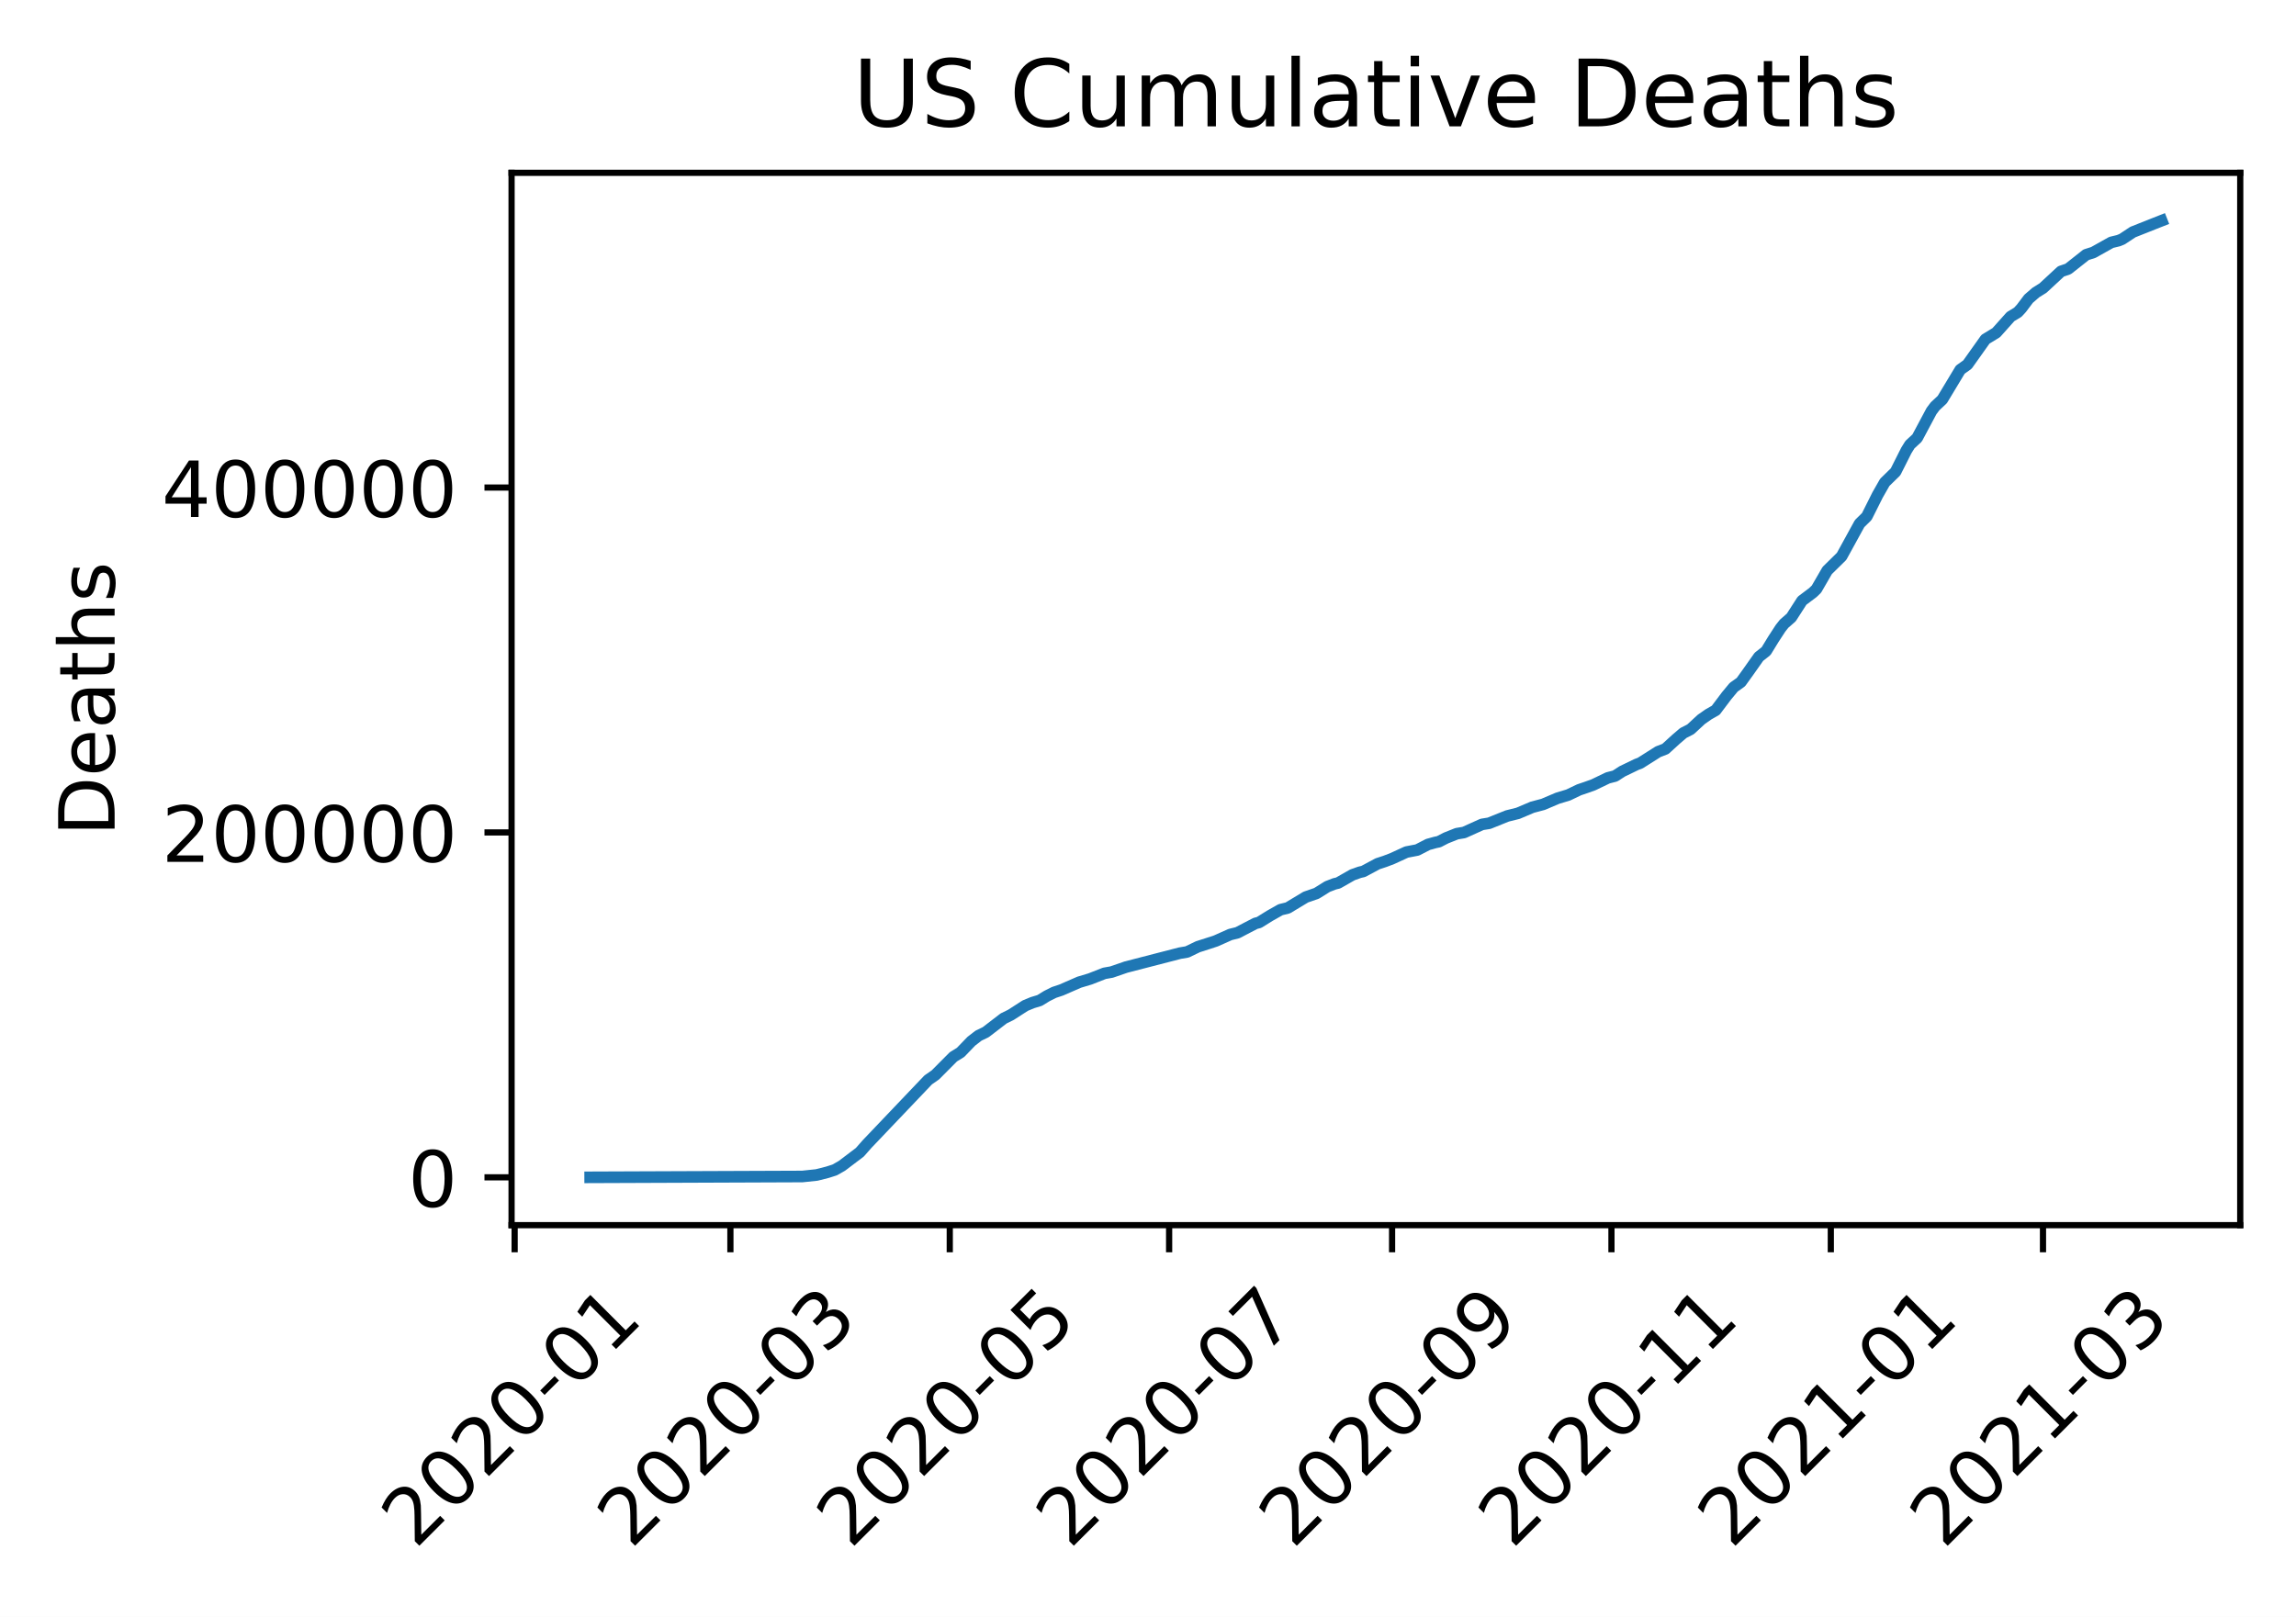
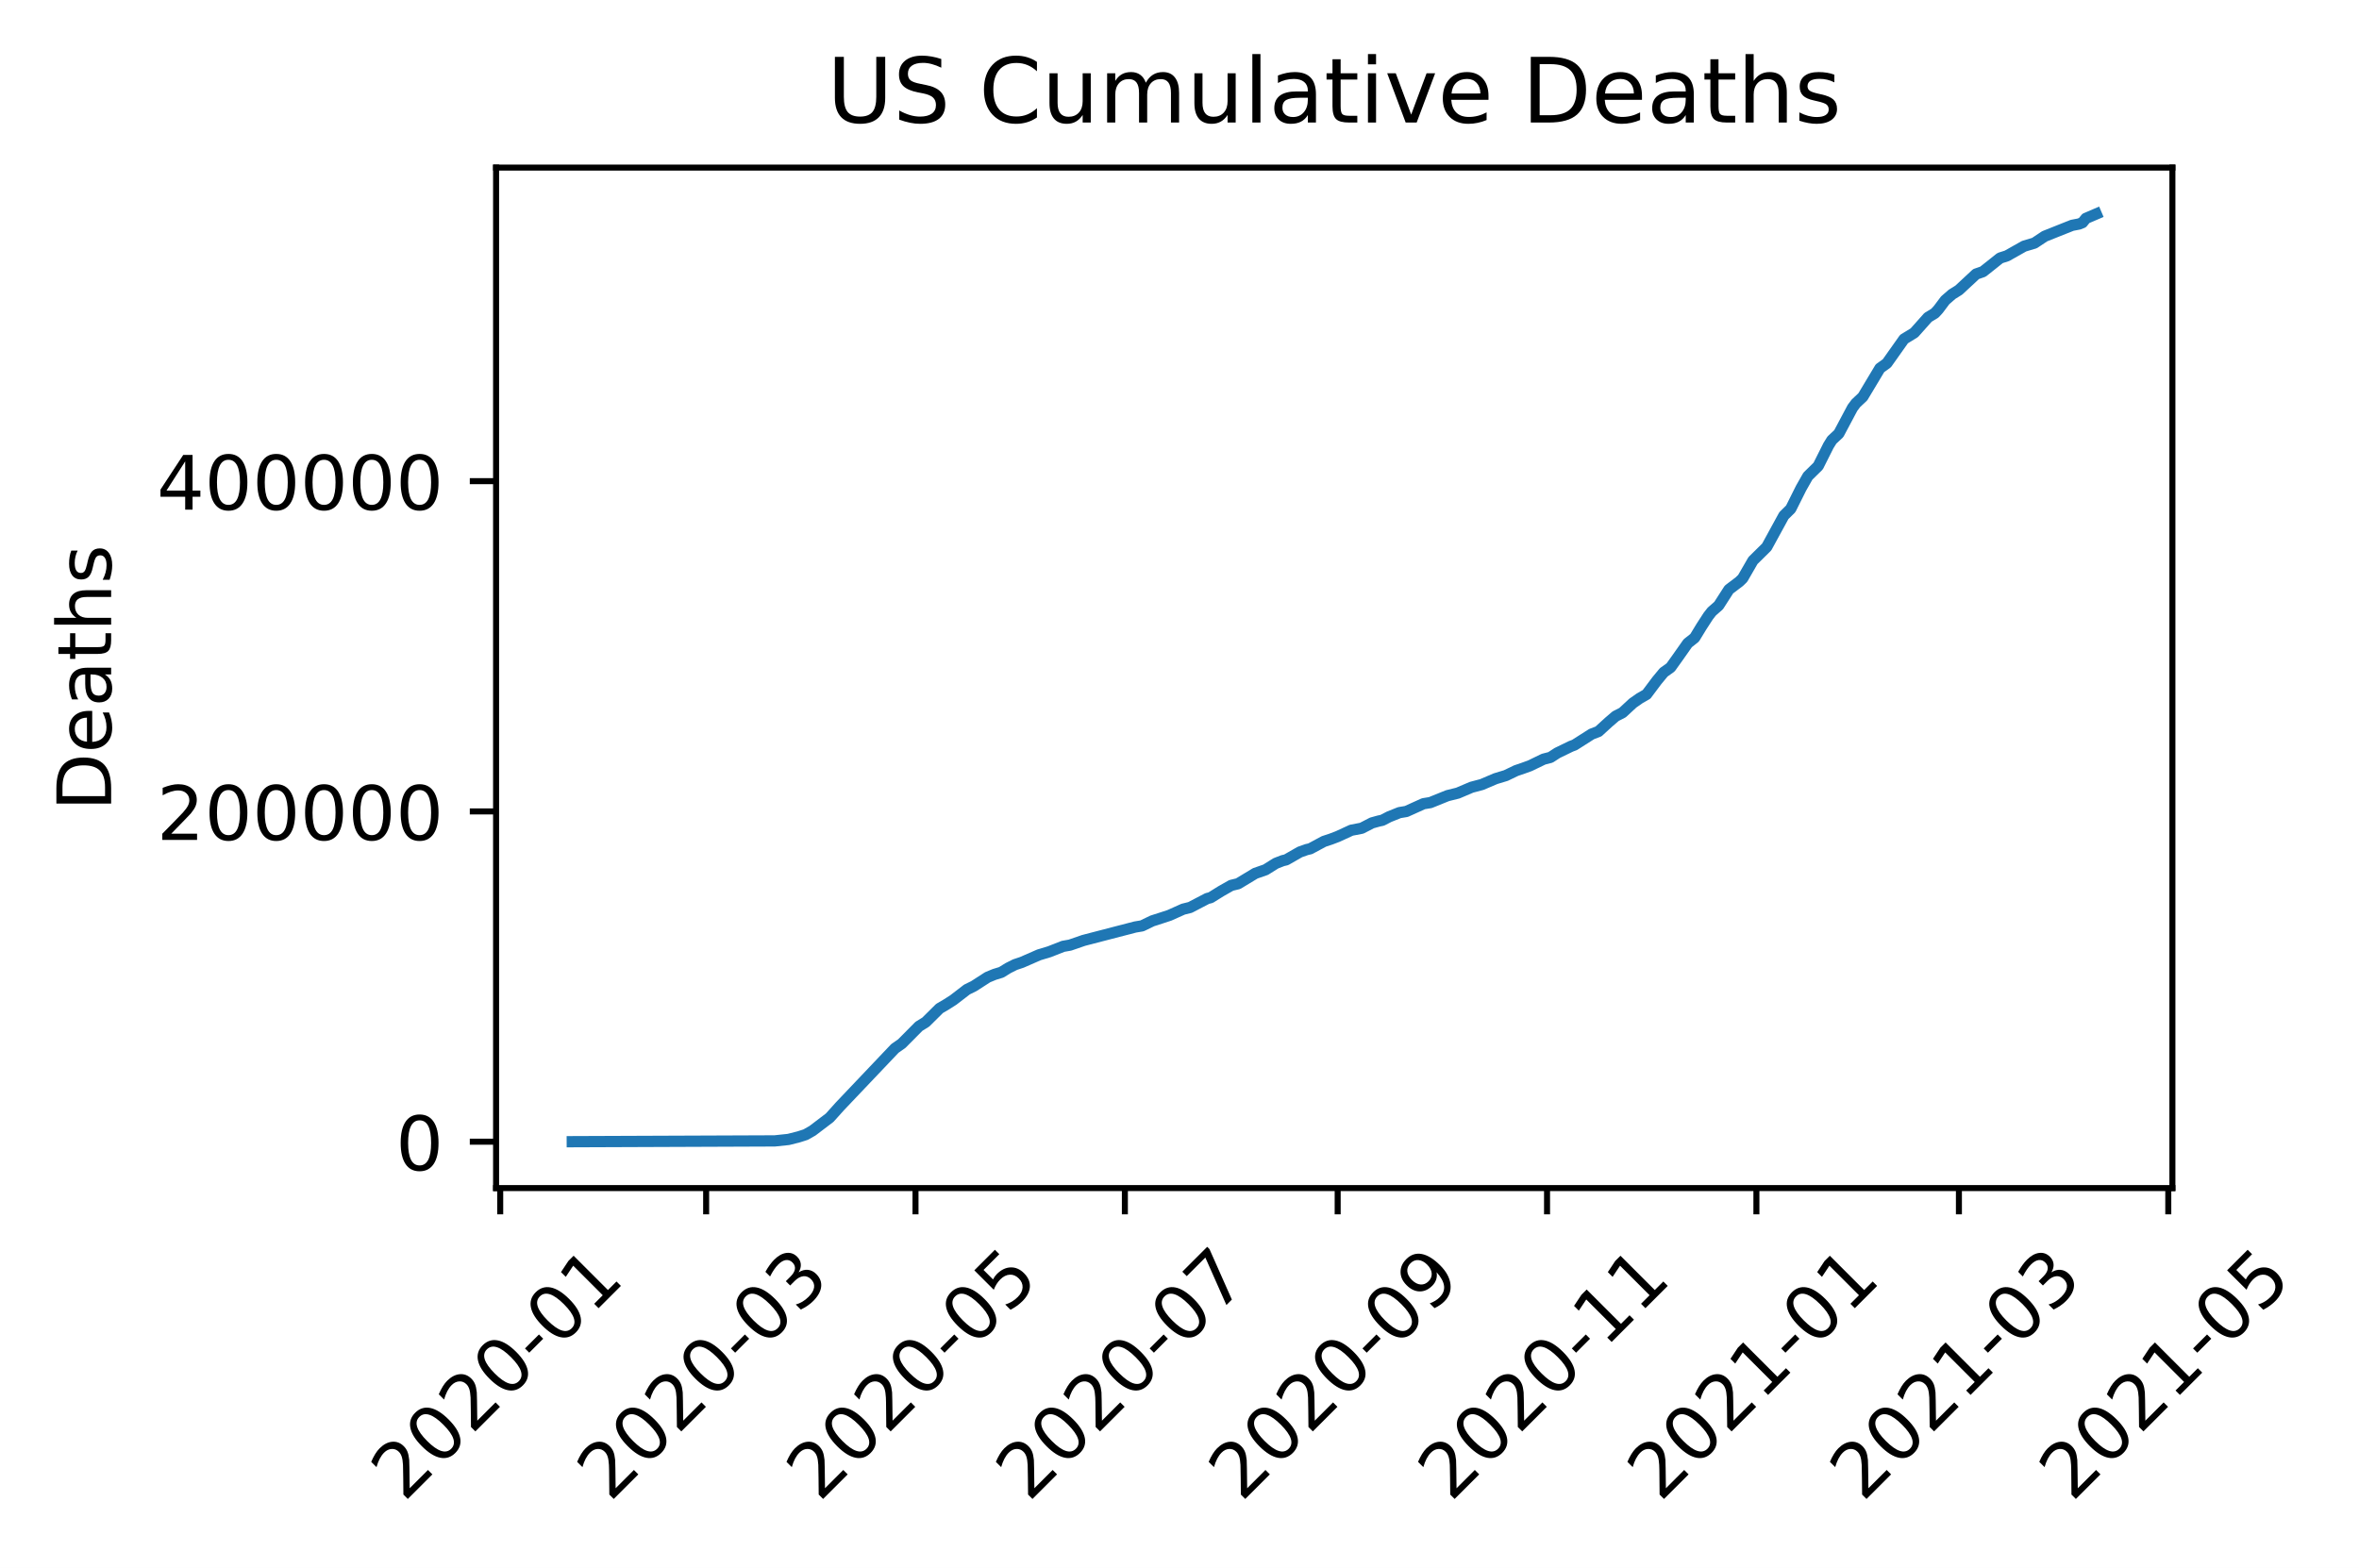
- <svg xmlns="http://www.w3.org/2000/svg" xmlns:xlink="http://www.w3.org/1999/xlink" height="208.807pt" version="1.1" viewBox="0 0 296.453 208.807" width="296.453pt">
+ <svg xmlns="http://www.w3.org/2000/svg" xmlns:xlink="http://www.w3.org/1999/xlink" height="208.807pt" version="1.1" viewBox="0 0 314.099 208.807" width="314.099pt">
  <defs>
    <style type="text/css">
*{stroke-linecap:butt;stroke-linejoin:round;}
  </style>
  </defs>
  <g id="figure_1">
    <g id="patch_1">
-       <path d="M 0 208.807  L 296.453 208.807  L 296.453 0  L 0 0  z " style="fill:#ffffff;" />
+       <path d="M 0 208.807  L 314.099 208.807  L 314.099 0  L 0 0  z " style="fill:#ffffff;" />
    </g>
    <g id="axes_1">
      <g id="patch_2">
        <path d="M 66.053 158.218  L 289.253 158.218  L 289.253 22.318  L 66.053 22.318  z " style="fill:#ffffff;" />
      </g>
      <g id="matplotlib.axis_1">
        <g id="xtick_1">
          <g id="line2d_1">
            <defs>
-               <path d="M 0 0  L 0 3.5  " id="m26a43d365c" style="stroke:#000000;stroke-width:0.8;" />
-             </defs>
-             <g>
-               <use style="stroke:#000000;stroke-width:0.8;" x="66.448" xlink:href="#m26a43d365c" y="158.218" />
+               <path d="M 0 0  L 0 3.5  " id="m2e9ce73150" style="stroke:#000000;stroke-width:0.8;" />
+             </defs>
+             <g>
+               <use style="stroke:#000000;stroke-width:0.8;" x="66.602" xlink:href="#m2e9ce73150" y="158.218" />
            </g>
          </g>
          <g id="text_1">
            <defs>
              <path d="M 19.188 8.297  L 53.609 8.297  L 53.609 0  L 7.328 0  L 7.328 8.297  Q 12.938 14.109 22.625 23.891  Q 32.328 33.688 34.812 36.531  Q 39.547 41.844 41.422 45.531  Q 43.312 49.219 43.312 52.781  Q 43.312 58.594 39.234 62.25  Q 35.156 65.922 28.609 65.922  Q 23.969 65.922 18.812 64.312  Q 13.672 62.703 7.812 59.422  L 7.812 69.391  Q 13.766 71.781 18.938 73  Q 24.125 74.219 28.422 74.219  Q 39.75 74.219 46.484 68.547  Q 53.219 62.891 53.219 53.422  Q 53.219 48.922 51.531 44.891  Q 49.859 40.875 45.406 35.406  Q 44.188 33.984 37.641 27.219  Q 31.109 20.453 19.188 8.297  z " id="DejaVuSans-50" />
              <path d="M 31.781 66.406  Q 24.172 66.406 20.328 58.906  Q 16.5 51.422 16.5 36.375  Q 16.5 21.391 20.328 13.891  Q 24.172 6.391 31.781 6.391  Q 39.453 6.391 43.281 13.891  Q 47.125 21.391 47.125 36.375  Q 47.125 51.422 43.281 58.906  Q 39.453 66.406 31.781 66.406  z M 31.781 74.219  Q 44.047 74.219 50.516 64.516  Q 56.984 54.828 56.984 36.375  Q 56.984 17.969 50.516 8.266  Q 44.047 -1.422 31.781 -1.422  Q 19.531 -1.422 13.062 8.266  Q 6.594 17.969 6.594 36.375  Q 6.594 54.828 13.062 64.516  Q 19.531 74.219 31.781 74.219  z " id="DejaVuSans-48" />
              <path d="M 4.891 31.391  L 31.203 31.391  L 31.203 23.391  L 4.891 23.391  z " id="DejaVuSans-45" />
              <path d="M 12.406 8.297  L 28.516 8.297  L 28.516 63.922  L 10.984 60.406  L 10.984 69.391  L 28.422 72.906  L 38.281 72.906  L 38.281 8.297  L 54.391 8.297  L 54.391 0  L 12.406 0  z " id="DejaVuSans-49" />
            </defs>
-             <g transform="translate(53.62652 200.1359)rotate(-45)scale(0.1 -0.1)">
+             <g transform="translate(53.78025 200.1359)rotate(-45)scale(0.1 -0.1)">
              <use xlink:href="#DejaVuSans-50" />
              <use x="63.623" xlink:href="#DejaVuSans-48" />
              <use x="127.246" xlink:href="#DejaVuSans-50" />
              <use x="190.869" xlink:href="#DejaVuSans-48" />
              <use x="254.492" xlink:href="#DejaVuSans-45" />
              <use x="290.576" xlink:href="#DejaVuSans-48" />
              <use x="354.199" xlink:href="#DejaVuSans-49" />
            </g>
          </g>
        </g>
        <g id="xtick_2">
          <g id="line2d_2">
            <g>
-               <use style="stroke:#000000;stroke-width:0.8;" x="94.307" xlink:href="#m26a43d365c" y="158.218" />
+               <use style="stroke:#000000;stroke-width:0.8;" x="94.022" xlink:href="#m2e9ce73150" y="158.218" />
            </g>
          </g>
          <g id="text_2">
            <defs>
              <path d="M 40.578 39.312  Q 47.656 37.797 51.625 33  Q 55.609 28.219 55.609 21.188  Q 55.609 10.406 48.188 4.484  Q 40.766 -1.422 27.094 -1.422  Q 22.516 -1.422 17.656 -0.516  Q 12.797 0.391 7.625 2.203  L 7.625 11.719  Q 11.719 9.328 16.594 8.109  Q 21.484 6.891 26.812 6.891  Q 36.078 6.891 40.938 10.547  Q 45.797 14.203 45.797 21.188  Q 45.797 27.641 41.281 31.266  Q 36.766 34.906 28.719 34.906  L 20.219 34.906  L 20.219 43.016  L 29.109 43.016  Q 36.375 43.016 40.234 45.922  Q 44.094 48.828 44.094 54.297  Q 44.094 59.906 40.109 62.906  Q 36.141 65.922 28.719 65.922  Q 24.656 65.922 20.016 65.031  Q 15.375 64.156 9.812 62.312  L 9.812 71.094  Q 15.438 72.656 20.344 73.438  Q 25.25 74.219 29.594 74.219  Q 40.828 74.219 47.359 69.109  Q 53.906 64.016 53.906 55.328  Q 53.906 49.266 50.438 45.094  Q 46.969 40.922 40.578 39.312  z " id="DejaVuSans-51" />
            </defs>
-             <g transform="translate(81.48589 200.1359)rotate(-45)scale(0.1 -0.1)">
+             <g transform="translate(81.20039 200.1359)rotate(-45)scale(0.1 -0.1)">
              <use xlink:href="#DejaVuSans-50" />
              <use x="63.623" xlink:href="#DejaVuSans-48" />
              <use x="127.246" xlink:href="#DejaVuSans-50" />
              <use x="190.869" xlink:href="#DejaVuSans-48" />
              <use x="254.492" xlink:href="#DejaVuSans-45" />
              <use x="290.576" xlink:href="#DejaVuSans-48" />
              <use x="354.199" xlink:href="#DejaVuSans-51" />
            </g>
          </g>
        </g>
        <g id="xtick_3">
          <g id="line2d_3">
            <g>
-               <use style="stroke:#000000;stroke-width:0.8;" x="122.631" xlink:href="#m26a43d365c" y="158.218" />
+               <use style="stroke:#000000;stroke-width:0.8;" x="121.899" xlink:href="#m2e9ce73150" y="158.218" />
            </g>
          </g>
          <g id="text_3">
            <defs>
              <path d="M 10.797 72.906  L 49.516 72.906  L 49.516 64.594  L 19.828 64.594  L 19.828 46.734  Q 21.969 47.469 24.109 47.828  Q 26.266 48.188 28.422 48.188  Q 40.625 48.188 47.75 41.5  Q 54.891 34.812 54.891 23.391  Q 54.891 11.625 47.562 5.094  Q 40.234 -1.422 26.906 -1.422  Q 22.312 -1.422 17.547 -0.641  Q 12.797 0.141 7.719 1.703  L 7.719 11.625  Q 12.109 9.234 16.797 8.062  Q 21.484 6.891 26.703 6.891  Q 35.156 6.891 40.078 11.328  Q 45.016 15.766 45.016 23.391  Q 45.016 31 40.078 35.438  Q 35.156 39.891 26.703 39.891  Q 22.75 39.891 18.812 39.016  Q 14.891 38.141 10.797 36.281  z " id="DejaVuSans-53" />
            </defs>
-             <g transform="translate(109.8096 200.1359)rotate(-45)scale(0.1 -0.1)">
+             <g transform="translate(109.0775 200.1359)rotate(-45)scale(0.1 -0.1)">
              <use xlink:href="#DejaVuSans-50" />
              <use x="63.623" xlink:href="#DejaVuSans-48" />
              <use x="127.246" xlink:href="#DejaVuSans-50" />
              <use x="190.869" xlink:href="#DejaVuSans-48" />
              <use x="254.492" xlink:href="#DejaVuSans-45" />
              <use x="290.576" xlink:href="#DejaVuSans-48" />
              <use x="354.199" xlink:href="#DejaVuSans-53" />
            </g>
          </g>
        </g>
        <g id="xtick_4">
          <g id="line2d_4">
            <g>
-               <use style="stroke:#000000;stroke-width:0.8;" x="150.955" xlink:href="#m26a43d365c" y="158.218" />
+               <use style="stroke:#000000;stroke-width:0.8;" x="149.776" xlink:href="#m2e9ce73150" y="158.218" />
            </g>
          </g>
          <g id="text_4">
            <defs>
              <path d="M 8.203 72.906  L 55.078 72.906  L 55.078 68.703  L 28.609 0  L 18.312 0  L 43.219 64.594  L 8.203 64.594  z " id="DejaVuSans-55" />
            </defs>
-             <g transform="translate(138.1333 200.1359)rotate(-45)scale(0.1 -0.1)">
+             <g transform="translate(136.9547 200.1359)rotate(-45)scale(0.1 -0.1)">
              <use xlink:href="#DejaVuSans-50" />
              <use x="63.623" xlink:href="#DejaVuSans-48" />
              <use x="127.246" xlink:href="#DejaVuSans-50" />
              <use x="190.869" xlink:href="#DejaVuSans-48" />
              <use x="254.492" xlink:href="#DejaVuSans-45" />
              <use x="290.576" xlink:href="#DejaVuSans-48" />
              <use x="354.199" xlink:href="#DejaVuSans-55" />
            </g>
          </g>
        </g>
        <g id="xtick_5">
          <g id="line2d_5">
            <g>
-               <use style="stroke:#000000;stroke-width:0.8;" x="179.743" xlink:href="#m26a43d365c" y="158.218" />
+               <use style="stroke:#000000;stroke-width:0.8;" x="178.11" xlink:href="#m2e9ce73150" y="158.218" />
            </g>
          </g>
          <g id="text_5">
            <defs>
              <path d="M 10.984 1.516  L 10.984 10.5  Q 14.703 8.734 18.5 7.812  Q 22.312 6.891 25.984 6.891  Q 35.75 6.891 40.891 13.453  Q 46.047 20.016 46.781 33.406  Q 43.953 29.203 39.594 26.953  Q 35.25 24.703 29.984 24.703  Q 19.047 24.703 12.672 31.312  Q 6.297 37.938 6.297 49.422  Q 6.297 60.641 12.938 67.422  Q 19.578 74.219 30.609 74.219  Q 43.266 74.219 49.922 64.516  Q 56.594 54.828 56.594 36.375  Q 56.594 19.141 48.406 8.859  Q 40.234 -1.422 26.422 -1.422  Q 22.703 -1.422 18.891 -0.688  Q 15.094 0.047 10.984 1.516  z M 30.609 32.422  Q 37.25 32.422 41.125 36.953  Q 45.016 41.5 45.016 49.422  Q 45.016 57.281 41.125 61.844  Q 37.25 66.406 30.609 66.406  Q 23.969 66.406 20.094 61.844  Q 16.219 57.281 16.219 49.422  Q 16.219 41.5 20.094 36.953  Q 23.969 32.422 30.609 32.422  z " id="DejaVuSans-57" />
            </defs>
-             <g transform="translate(166.9213 200.1359)rotate(-45)scale(0.1 -0.1)">
+             <g transform="translate(165.2888 200.1359)rotate(-45)scale(0.1 -0.1)">
              <use xlink:href="#DejaVuSans-50" />
              <use x="63.623" xlink:href="#DejaVuSans-48" />
              <use x="127.246" xlink:href="#DejaVuSans-50" />
              <use x="190.869" xlink:href="#DejaVuSans-48" />
              <use x="254.492" xlink:href="#DejaVuSans-45" />
              <use x="290.576" xlink:href="#DejaVuSans-48" />
              <use x="354.199" xlink:href="#DejaVuSans-57" />
            </g>
          </g>
        </g>
        <g id="xtick_6">
          <g id="line2d_6">
            <g>
-               <use style="stroke:#000000;stroke-width:0.8;" x="208.066" xlink:href="#m26a43d365c" y="158.218" />
+               <use style="stroke:#000000;stroke-width:0.8;" x="205.987" xlink:href="#m2e9ce73150" y="158.218" />
            </g>
          </g>
          <g id="text_6">
-             <g transform="translate(195.245 200.1359)rotate(-45)scale(0.1 -0.1)">
+             <g transform="translate(193.166 200.1359)rotate(-45)scale(0.1 -0.1)">
              <use xlink:href="#DejaVuSans-50" />
              <use x="63.623" xlink:href="#DejaVuSans-48" />
              <use x="127.246" xlink:href="#DejaVuSans-50" />
              <use x="190.869" xlink:href="#DejaVuSans-48" />
              <use x="254.492" xlink:href="#DejaVuSans-45" />
              <use x="290.576" xlink:href="#DejaVuSans-49" />
              <use x="354.199" xlink:href="#DejaVuSans-49" />
            </g>
          </g>
        </g>
        <g id="xtick_7">
          <g id="line2d_7">
            <g>
-               <use style="stroke:#000000;stroke-width:0.8;" x="236.39" xlink:href="#m26a43d365c" y="158.218" />
+               <use style="stroke:#000000;stroke-width:0.8;" x="233.864" xlink:href="#m2e9ce73150" y="158.218" />
            </g>
          </g>
          <g id="text_7">
-             <g transform="translate(223.5687 200.1359)rotate(-45)scale(0.1 -0.1)">
+             <g transform="translate(221.0431 200.1359)rotate(-45)scale(0.1 -0.1)">
              <use xlink:href="#DejaVuSans-50" />
              <use x="63.623" xlink:href="#DejaVuSans-48" />
              <use x="127.246" xlink:href="#DejaVuSans-50" />
              <use x="190.869" xlink:href="#DejaVuSans-49" />
              <use x="254.492" xlink:href="#DejaVuSans-45" />
              <use x="290.576" xlink:href="#DejaVuSans-48" />
              <use x="354.199" xlink:href="#DejaVuSans-49" />
            </g>
          </g>
        </g>
        <g id="xtick_8">
          <g id="line2d_8">
            <g>
-               <use style="stroke:#000000;stroke-width:0.8;" x="263.785" xlink:href="#m26a43d365c" y="158.218" />
+               <use style="stroke:#000000;stroke-width:0.8;" x="260.828" xlink:href="#m2e9ce73150" y="158.218" />
            </g>
          </g>
          <g id="text_8">
-             <g transform="translate(250.9637 200.1359)rotate(-45)scale(0.1 -0.1)">
+             <g transform="translate(248.0063 200.1359)rotate(-45)scale(0.1 -0.1)">
              <use xlink:href="#DejaVuSans-50" />
              <use x="63.623" xlink:href="#DejaVuSans-48" />
              <use x="127.246" xlink:href="#DejaVuSans-50" />
              <use x="190.869" xlink:href="#DejaVuSans-49" />
              <use x="254.492" xlink:href="#DejaVuSans-45" />
              <use x="290.576" xlink:href="#DejaVuSans-48" />
              <use x="354.199" xlink:href="#DejaVuSans-51" />
+             </g>
+           </g>
+         </g>
+         <g id="xtick_9">
+           <g id="line2d_9">
+             <g>
+               <use style="stroke:#000000;stroke-width:0.8;" x="288.705" xlink:href="#m2e9ce73150" y="158.218" />
+             </g>
+           </g>
+           <g id="text_9">
+             <g transform="translate(275.8834 200.1359)rotate(-45)scale(0.1 -0.1)">
+               <use xlink:href="#DejaVuSans-50" />
+               <use x="63.623" xlink:href="#DejaVuSans-48" />
+               <use x="127.246" xlink:href="#DejaVuSans-50" />
+               <use x="190.869" xlink:href="#DejaVuSans-49" />
+               <use x="254.492" xlink:href="#DejaVuSans-45" />
+               <use x="290.576" xlink:href="#DejaVuSans-48" />
+               <use x="354.199" xlink:href="#DejaVuSans-53" />
            </g>
          </g>
        </g>
      </g>
      <g id="matplotlib.axis_2">
        <g id="ytick_1">
-           <g id="line2d_9">
-             <defs>
-               <path d="M 0 0  L -3.5 0  " id="mc460a7f33b" style="stroke:#000000;stroke-width:0.8;" />
-             </defs>
-             <g>
-               <use style="stroke:#000000;stroke-width:0.8;" x="66.053" xlink:href="#mc460a7f33b" y="152.041" />
-             </g>
-           </g>
-           <g id="text_9">
+           <g id="line2d_10">
+             <defs>
+               <path d="M 0 0  L -3.5 0  " id="m5ba1f2cabc" style="stroke:#000000;stroke-width:0.8;" />
+             </defs>
+             <g>
+               <use style="stroke:#000000;stroke-width:0.8;" x="66.053" xlink:href="#m5ba1f2cabc" y="152.041" />
+             </g>
+           </g>
+           <g id="text_10">
            <g transform="translate(52.69062 155.8401)scale(0.1 -0.1)">
              <use xlink:href="#DejaVuSans-48" />
            </g>
          </g>
        </g>
        <g id="ytick_2">
-           <g id="line2d_10">
-             <g>
-               <use style="stroke:#000000;stroke-width:0.8;" x="66.053" xlink:href="#mc460a7f33b" y="107.502" />
-             </g>
-           </g>
-           <g id="text_10">
-             <g transform="translate(20.87813 111.3015)scale(0.1 -0.1)">
+           <g id="line2d_11">
+             <g>
+               <use style="stroke:#000000;stroke-width:0.8;" x="66.053" xlink:href="#m5ba1f2cabc" y="108.058" />
+             </g>
+           </g>
+           <g id="text_11">
+             <g transform="translate(20.87813 111.8567)scale(0.1 -0.1)">
              <use xlink:href="#DejaVuSans-50" />
              <use x="63.623" xlink:href="#DejaVuSans-48" />
              <use x="127.246" xlink:href="#DejaVuSans-48" />
              <use x="190.869" xlink:href="#DejaVuSans-48" />
              <use x="254.492" xlink:href="#DejaVuSans-48" />
              <use x="318.115" xlink:href="#DejaVuSans-48" />
            </g>
          </g>
        </g>
        <g id="ytick_3">
-           <g id="line2d_11">
-             <g>
-               <use style="stroke:#000000;stroke-width:0.8;" x="66.053" xlink:href="#mc460a7f33b" y="62.964" />
-             </g>
-           </g>
-           <g id="text_11">
+           <g id="line2d_12">
+             <g>
+               <use style="stroke:#000000;stroke-width:0.8;" x="66.053" xlink:href="#m5ba1f2cabc" y="64.074" />
+             </g>
+           </g>
+           <g id="text_12">
            <defs>
              <path d="M 37.797 64.312  L 12.891 25.391  L 37.797 25.391  z M 35.203 72.906  L 47.609 72.906  L 47.609 25.391  L 58.016 25.391  L 58.016 17.188  L 47.609 17.188  L 47.609 0  L 37.797 0  L 37.797 17.188  L 4.891 17.188  L 4.891 26.703  z " id="DejaVuSans-52" />
            </defs>
-             <g transform="translate(20.87813 66.76283)scale(0.1 -0.1)">
+             <g transform="translate(20.87813 67.8734)scale(0.1 -0.1)">
              <use xlink:href="#DejaVuSans-52" />
              <use x="63.623" xlink:href="#DejaVuSans-48" />
              <use x="127.246" xlink:href="#DejaVuSans-48" />
              <use x="190.869" xlink:href="#DejaVuSans-48" />
              <use x="254.492" xlink:href="#DejaVuSans-48" />
              <use x="318.115" xlink:href="#DejaVuSans-48" />
            </g>
          </g>
        </g>
-         <g id="text_12">
+         <g id="text_13">
          <defs>
            <path d="M 19.672 64.797  L 19.672 8.109  L 31.594 8.109  Q 46.688 8.109 53.688 14.938  Q 60.688 21.781 60.688 36.531  Q 60.688 51.172 53.688 57.984  Q 46.688 64.797 31.594 64.797  z M 9.812 72.906  L 30.078 72.906  Q 51.266 72.906 61.172 64.094  Q 71.094 55.281 71.094 36.531  Q 71.094 17.672 61.125 8.828  Q 51.172 0 30.078 0  L 9.812 0  z " id="DejaVuSans-68" />
            <path d="M 56.203 29.594  L 56.203 25.203  L 14.891 25.203  Q 15.484 15.922 20.484 11.062  Q 25.484 6.203 34.422 6.203  Q 39.594 6.203 44.453 7.469  Q 49.312 8.734 54.109 11.281  L 54.109 2.781  Q 49.266 0.734 44.188 -0.344  Q 39.109 -1.422 33.891 -1.422  Q 20.797 -1.422 13.156 6.188  Q 5.516 13.812 5.516 26.812  Q 5.516 40.234 12.766 48.109  Q 20.016 56 32.328 56  Q 43.359 56 49.781 48.891  Q 56.203 41.797 56.203 29.594  z M 47.219 32.234  Q 47.125 39.594 43.094 43.984  Q 39.062 48.391 32.422 48.391  Q 24.906 48.391 20.391 44.141  Q 15.875 39.891 15.188 32.172  z " id="DejaVuSans-101" />
            <path d="M 34.281 27.484  Q 23.391 27.484 19.188 25  Q 14.984 22.516 14.984 16.5  Q 14.984 11.719 18.141 8.906  Q 21.297 6.109 26.703 6.109  Q 34.188 6.109 38.703 11.406  Q 43.219 16.703 43.219 25.484  L 43.219 27.484  z M 52.203 31.203  L 52.203 0  L 43.219 0  L 43.219 8.297  Q 40.141 3.328 35.547 0.953  Q 30.953 -1.422 24.312 -1.422  Q 15.922 -1.422 10.953 3.297  Q 6 8.016 6 15.922  Q 6 25.141 12.172 29.828  Q 18.359 34.516 30.609 34.516  L 43.219 34.516  L 43.219 35.406  Q 43.219 41.609 39.141 45  Q 35.062 48.391 27.688 48.391  Q 23 48.391 18.547 47.266  Q 14.109 46.141 10.016 43.891  L 10.016 52.203  Q 14.938 54.109 19.578 55.047  Q 24.219 56 28.609 56  Q 40.484 56 46.344 49.844  Q 52.203 43.703 52.203 31.203  z " id="DejaVuSans-97" />
            <path d="M 18.312 70.219  L 18.312 54.688  L 36.812 54.688  L 36.812 47.703  L 18.312 47.703  L 18.312 18.016  Q 18.312 11.328 20.141 9.422  Q 21.969 7.516 27.594 7.516  L 36.812 7.516  L 36.812 0  L 27.594 0  Q 17.188 0 13.234 3.875  Q 9.281 7.766 9.281 18.016  L 9.281 47.703  L 2.688 47.703  L 2.688 54.688  L 9.281 54.688  L 9.281 70.219  z " id="DejaVuSans-116" />
            <path d="M 54.891 33.016  L 54.891 0  L 45.906 0  L 45.906 32.719  Q 45.906 40.484 42.875 44.328  Q 39.844 48.188 33.797 48.188  Q 26.516 48.188 22.312 43.547  Q 18.109 38.922 18.109 30.906  L 18.109 0  L 9.078 0  L 9.078 75.984  L 18.109 75.984  L 18.109 46.188  Q 21.344 51.125 25.703 53.562  Q 30.078 56 35.797 56  Q 45.219 56 50.047 50.172  Q 54.891 44.344 54.891 33.016  z " id="DejaVuSans-104" />
            <path d="M 44.281 53.078  L 44.281 44.578  Q 40.484 46.531 36.375 47.5  Q 32.281 48.484 27.875 48.484  Q 21.188 48.484 17.844 46.438  Q 14.5 44.391 14.5 40.281  Q 14.5 37.156 16.891 35.375  Q 19.281 33.594 26.516 31.984  L 29.594 31.297  Q 39.156 29.25 43.188 25.516  Q 47.219 21.781 47.219 15.094  Q 47.219 7.469 41.188 3.016  Q 35.156 -1.422 24.609 -1.422  Q 20.219 -1.422 15.453 -0.562  Q 10.688 0.297 5.422 2  L 5.422 11.281  Q 10.406 8.688 15.234 7.391  Q 20.062 6.109 24.812 6.109  Q 31.156 6.109 34.562 8.281  Q 37.984 10.453 37.984 14.406  Q 37.984 18.062 35.516 20.016  Q 33.062 21.969 24.703 23.781  L 21.578 24.516  Q 13.234 26.266 9.516 29.906  Q 5.812 33.547 5.812 39.891  Q 5.812 47.609 11.281 51.797  Q 16.75 56 26.812 56  Q 31.781 56 36.172 55.266  Q 40.578 54.547 44.281 53.078  z " id="DejaVuSans-115" />
          </defs>
          <g transform="translate(14.79844 107.9923)rotate(-90)scale(0.1 -0.1)">
            <use xlink:href="#DejaVuSans-68" />
            <use x="77.002" xlink:href="#DejaVuSans-101" />
            <use x="138.525" xlink:href="#DejaVuSans-97" />
            <use x="199.805" xlink:href="#DejaVuSans-116" />
            <use x="239.014" xlink:href="#DejaVuSans-104" />
            <use x="302.393" xlink:href="#DejaVuSans-115" />
          </g>
        </g>
      </g>
-       <g id="line2d_12">
-         <path clip-path="url(#pbf80755baa)" d="M 76.199 152.041  L 103.594 151.934  L 105.451 151.737  L 106.844 151.384  L 107.773 151.087  L 108.701 150.559  L 111.023 148.802  L 111.951 147.748  L 119.845 139.461  L 120.774 138.814  L 123.095 136.481  L 124.024 135.909  L 125.417 134.465  L 126.345 133.746  L 127.274 133.297  L 129.596 131.516  L 130.524 131.061  L 132.382 129.866  L 133.31 129.482  L 134.239 129.2  L 135.168 128.628  L 136.096 128.163  L 137.025 127.854  L 139.346 126.843  L 140.739 126.425  L 142.597 125.698  L 143.525 125.534  L 145.383 124.894  L 152.348 123.093  L 153.276 122.936  L 154.669 122.265  L 156.062 121.818  L 156.991 121.513  L 158.848 120.684  L 159.777 120.455  L 162.098 119.248  L 162.563 119.129  L 163.956 118.264  L 165.349 117.476  L 166.277 117.251  L 168.599 115.852  L 169.992 115.369  L 171.385 114.5  L 172.313 114.14  L 172.778 114.031  L 174.635 112.974  L 175.564 112.646  L 176.028 112.54  L 177.885 111.545  L 178.814 111.241  L 179.743 110.888  L 181.6 110.036  L 182.993 109.77  L 184.386 109.052  L 185.314 108.796  L 185.779 108.698  L 186.707 108.22  L 188.1 107.665  L 189.029 107.51  L 191.351 106.464  L 192.279 106.314  L 194.601 105.379  L 195.994 105.033  L 197.851 104.246  L 199.244 103.877  L 201.101 103.088  L 202.494 102.666  L 203.887 101.999  L 204.816 101.684  L 205.745 101.35  L 207.602 100.456  L 208.531 100.217  L 209.459 99.616  L 211.317 98.719  L 211.781 98.545  L 214.102 97.075  L 215.031 96.718  L 216.424 95.449  L 217.353 94.656  L 218.281 94.182  L 219.674 92.896  L 220.603 92.248  L 221.532 91.718  L 222.925 89.866  L 223.853 88.748  L 224.782 88.087  L 225.711 86.795  L 227.104 84.821  L 228.032 84.09  L 228.961 82.571  L 229.889 81.144  L 230.354 80.554  L 231.282 79.741  L 232.675 77.576  L 234.068 76.528  L 234.533 76.082  L 235.926 73.675  L 237.783 71.85  L 240.105 67.617  L 241.033 66.705  L 242.426 63.926  L 243.355 62.295  L 244.748 60.934  L 246.141 58.168  L 246.605 57.423  L 247.534 56.562  L 249.391 53.082  L 249.855 52.465  L 250.784 51.599  L 253.106 47.741  L 254.034 47.079  L 256.356 43.81  L 257.749 42.961  L 259.606 40.883  L 260.535 40.323  L 260.999 39.818  L 261.928 38.585  L 262.856 37.78  L 263.785 37.202  L 266.107 35.051  L 267.035 34.733  L 268.428 33.634  L 269.357 32.897  L 270.286 32.602  L 272.607 31.302  L 273.536 31.077  L 274 30.888  L 275.393 29.967  L 278.179 28.861  L 279.108 28.495  L 279.108 28.495  " style="fill:none;stroke:#1f77b4;stroke-linecap:square;stroke-width:1.5;" />
+       <g id="line2d_13">
+         <path clip-path="url(#p4c7ca17679)" d="M 76.199 152.041  L 103.162 151.935  L 104.99 151.741  L 106.361 151.393  L 107.275 151.099  L 108.189 150.578  L 110.474 148.842  L 111.845 147.317  L 119.157 139.618  L 120.071 138.979  L 122.356 136.675  L 123.27 136.11  L 125.098 134.297  L 126.012 133.76  L 126.926 133.178  L 128.754 131.772  L 129.668 131.323  L 131.496 130.143  L 132.41 129.764  L 133.324 129.485  L 134.238 128.92  L 135.152 128.461  L 136.066 128.155  L 138.351 127.157  L 139.722 126.744  L 141.55 126.026  L 142.464 125.864  L 144.292 125.233  L 151.147 123.453  L 152.061 123.299  L 153.432 122.636  L 154.803 122.195  L 155.717 121.893  L 157.545 121.074  L 158.459 120.848  L 160.744 119.657  L 161.201 119.54  L 162.572 118.685  L 163.943 117.907  L 164.857 117.685  L 167.142 116.303  L 168.513 115.826  L 169.884 114.968  L 170.798 114.613  L 171.255 114.505  L 173.083 113.46  L 173.997 113.137  L 174.454 113.033  L 176.282 112.05  L 177.196 111.749  L 178.11 111.401  L 179.938 110.56  L 181.309 110.296  L 182.68 109.587  L 183.594 109.335  L 184.051 109.238  L 184.965 108.767  L 186.336 108.218  L 187.25 108.065  L 189.535 107.032  L 190.449 106.884  L 192.734 105.96  L 194.105 105.619  L 195.933 104.841  L 197.304 104.477  L 199.132 103.698  L 200.503 103.282  L 201.874 102.622  L 202.788 102.312  L 203.702 101.981  L 205.53 101.098  L 206.444 100.863  L 207.358 100.27  L 209.186 99.383  L 209.643 99.212  L 211.928 97.759  L 212.842 97.407  L 214.213 96.154  L 215.127 95.371  L 216.041 94.902  L 217.412 93.633  L 218.326 92.993  L 219.24 92.469  L 220.611 90.64  L 221.525 89.535  L 222.439 88.883  L 223.353 87.607  L 224.724 85.658  L 225.638 84.936  L 226.552 83.435  L 227.466 82.026  L 227.923 81.443  L 228.837 80.64  L 230.208 78.502  L 231.579 77.467  L 232.036 77.026  L 233.407 74.65  L 235.235 72.847  L 237.52 68.666  L 238.434 67.765  L 239.805 65.021  L 240.719 63.41  L 242.09 62.065  L 243.461 59.334  L 243.918 58.599  L 244.832 57.748  L 246.66 54.311  L 247.117 53.702  L 248.032 52.846  L 250.317 49.036  L 251.231 48.382  L 253.516 45.153  L 254.887 44.314  L 256.715 42.26  L 257.629 41.707  L 258.086 41.207  L 259 39.989  L 259.914 39.193  L 260.828 38.622  L 263.113 36.496  L 264.027 36.18  L 265.398 35.093  L 266.312 34.364  L 267.226 34.071  L 269.511 32.782  L 270.882 32.373  L 272.253 31.462  L 274.995 30.368  L 275.909 30.006  L 276.823 29.831  L 277.28 29.647  L 277.737 29.082  L 279.108 28.495  L 279.108 28.495  " style="fill:none;stroke:#1f77b4;stroke-linecap:square;stroke-width:1.5;" />
      </g>
      <g id="patch_3">
        <path d="M 66.053 158.218  L 66.053 22.318  " style="fill:none;stroke:#000000;stroke-linecap:square;stroke-linejoin:miter;stroke-width:0.8;" />
      </g>
      <g id="patch_4">
        <path d="M 289.253 158.218  L 289.253 22.318  " style="fill:none;stroke:#000000;stroke-linecap:square;stroke-linejoin:miter;stroke-width:0.8;" />
      </g>
      <g id="patch_5">
        <path d="M 66.053 158.218  L 289.253 158.218  " style="fill:none;stroke:#000000;stroke-linecap:square;stroke-linejoin:miter;stroke-width:0.8;" />
      </g>
      <g id="patch_6">
        <path d="M 66.053 22.318  L 289.253 22.318  " style="fill:none;stroke:#000000;stroke-linecap:square;stroke-linejoin:miter;stroke-width:0.8;" />
      </g>
-       <g id="text_13">
+       <g id="text_14">
        <defs>
          <path d="M 8.688 72.906  L 18.609 72.906  L 18.609 28.609  Q 18.609 16.891 22.844 11.734  Q 27.094 6.594 36.625 6.594  Q 46.094 6.594 50.344 11.734  Q 54.594 16.891 54.594 28.609  L 54.594 72.906  L 64.5 72.906  L 64.5 27.391  Q 64.5 13.141 57.438 5.859  Q 50.391 -1.422 36.625 -1.422  Q 22.797 -1.422 15.734 5.859  Q 8.688 13.141 8.688 27.391  z " id="DejaVuSans-85" />
          <path d="M 53.516 70.516  L 53.516 60.891  Q 47.906 63.578 42.922 64.891  Q 37.938 66.219 33.297 66.219  Q 25.25 66.219 20.875 63.094  Q 16.5 59.969 16.5 54.203  Q 16.5 49.359 19.406 46.891  Q 22.312 44.438 30.422 42.922  L 36.375 41.703  Q 47.406 39.594 52.656 34.297  Q 57.906 29 57.906 20.125  Q 57.906 9.516 50.797 4.047  Q 43.703 -1.422 29.984 -1.422  Q 24.812 -1.422 18.969 -0.25  Q 13.141 0.922 6.891 3.219  L 6.891 13.375  Q 12.891 10.016 18.656 8.297  Q 24.422 6.594 29.984 6.594  Q 38.422 6.594 43.016 9.906  Q 47.609 13.234 47.609 19.391  Q 47.609 24.75 44.312 27.781  Q 41.016 30.812 33.5 32.328  L 27.484 33.5  Q 16.453 35.688 11.516 40.375  Q 6.594 45.062 6.594 53.422  Q 6.594 63.094 13.406 68.656  Q 20.219 74.219 32.172 74.219  Q 37.312 74.219 42.625 73.281  Q 47.953 72.359 53.516 70.516  z " id="DejaVuSans-83" />
          <path id="DejaVuSans-32" />
          <path d="M 64.406 67.281  L 64.406 56.891  Q 59.422 61.531 53.781 63.812  Q 48.141 66.109 41.797 66.109  Q 29.297 66.109 22.656 58.469  Q 16.016 50.828 16.016 36.375  Q 16.016 21.969 22.656 14.328  Q 29.297 6.688 41.797 6.688  Q 48.141 6.688 53.781 8.984  Q 59.422 11.281 64.406 15.922  L 64.406 5.609  Q 59.234 2.094 53.438 0.328  Q 47.656 -1.422 41.219 -1.422  Q 24.656 -1.422 15.125 8.703  Q 5.609 18.844 5.609 36.375  Q 5.609 53.953 15.125 64.078  Q 24.656 74.219 41.219 74.219  Q 47.75 74.219 53.531 72.484  Q 59.328 70.75 64.406 67.281  z " id="DejaVuSans-67" />
          <path d="M 8.5 21.578  L 8.5 54.688  L 17.484 54.688  L 17.484 21.922  Q 17.484 14.156 20.5 10.266  Q 23.531 6.391 29.594 6.391  Q 36.859 6.391 41.078 11.031  Q 45.312 15.672 45.312 23.688  L 45.312 54.688  L 54.297 54.688  L 54.297 0  L 45.312 0  L 45.312 8.406  Q 42.047 3.422 37.719 1  Q 33.406 -1.422 27.688 -1.422  Q 18.266 -1.422 13.375 4.438  Q 8.5 10.297 8.5 21.578  z M 31.109 56  z " id="DejaVuSans-117" />
          <path d="M 52 44.188  Q 55.375 50.25 60.062 53.125  Q 64.75 56 71.094 56  Q 79.641 56 84.281 50.016  Q 88.922 44.047 88.922 33.016  L 88.922 0  L 79.891 0  L 79.891 32.719  Q 79.891 40.578 77.094 44.375  Q 74.312 48.188 68.609 48.188  Q 61.625 48.188 57.562 43.547  Q 53.516 38.922 53.516 30.906  L 53.516 0  L 44.484 0  L 44.484 32.719  Q 44.484 40.625 41.703 44.406  Q 38.922 48.188 33.109 48.188  Q 26.219 48.188 22.156 43.531  Q 18.109 38.875 18.109 30.906  L 18.109 0  L 9.078 0  L 9.078 54.688  L 18.109 54.688  L 18.109 46.188  Q 21.188 51.219 25.484 53.609  Q 29.781 56 35.688 56  Q 41.656 56 45.828 52.969  Q 50 49.953 52 44.188  z " id="DejaVuSans-109" />
          <path d="M 9.422 75.984  L 18.406 75.984  L 18.406 0  L 9.422 0  z " id="DejaVuSans-108" />
          <path d="M 9.422 54.688  L 18.406 54.688  L 18.406 0  L 9.422 0  z M 9.422 75.984  L 18.406 75.984  L 18.406 64.594  L 9.422 64.594  z " id="DejaVuSans-105" />
          <path d="M 2.984 54.688  L 12.5 54.688  L 29.594 8.797  L 46.688 54.688  L 56.203 54.688  L 35.688 0  L 23.484 0  z " id="DejaVuSans-118" />
        </defs>
        <g transform="translate(110.125 16.31812)scale(0.12 -0.12)">
          <use xlink:href="#DejaVuSans-85" />
          <use x="73.193" xlink:href="#DejaVuSans-83" />
          <use x="136.67" xlink:href="#DejaVuSans-32" />
          <use x="168.457" xlink:href="#DejaVuSans-67" />
          <use x="238.281" xlink:href="#DejaVuSans-117" />
          <use x="301.66" xlink:href="#DejaVuSans-109" />
          <use x="399.072" xlink:href="#DejaVuSans-117" />
          <use x="462.451" xlink:href="#DejaVuSans-108" />
          <use x="490.234" xlink:href="#DejaVuSans-97" />
          <use x="551.514" xlink:href="#DejaVuSans-116" />
          <use x="590.723" xlink:href="#DejaVuSans-105" />
          <use x="618.506" xlink:href="#DejaVuSans-118" />
          <use x="677.686" xlink:href="#DejaVuSans-101" />
          <use x="739.209" xlink:href="#DejaVuSans-32" />
          <use x="770.996" xlink:href="#DejaVuSans-68" />
          <use x="847.998" xlink:href="#DejaVuSans-101" />
          <use x="909.521" xlink:href="#DejaVuSans-97" />
          <use x="970.801" xlink:href="#DejaVuSans-116" />
          <use x="1010.01" xlink:href="#DejaVuSans-104" />
          <use x="1073.389" xlink:href="#DejaVuSans-115" />
        </g>
      </g>
    </g>
  </g>
  <defs>
-     <clipPath id="pbf80755baa">
+     <clipPath id="p4c7ca17679">
      <rect height="135.9" width="223.2" x="66.053" y="22.318" />
    </clipPath>
  </defs>
</svg>
